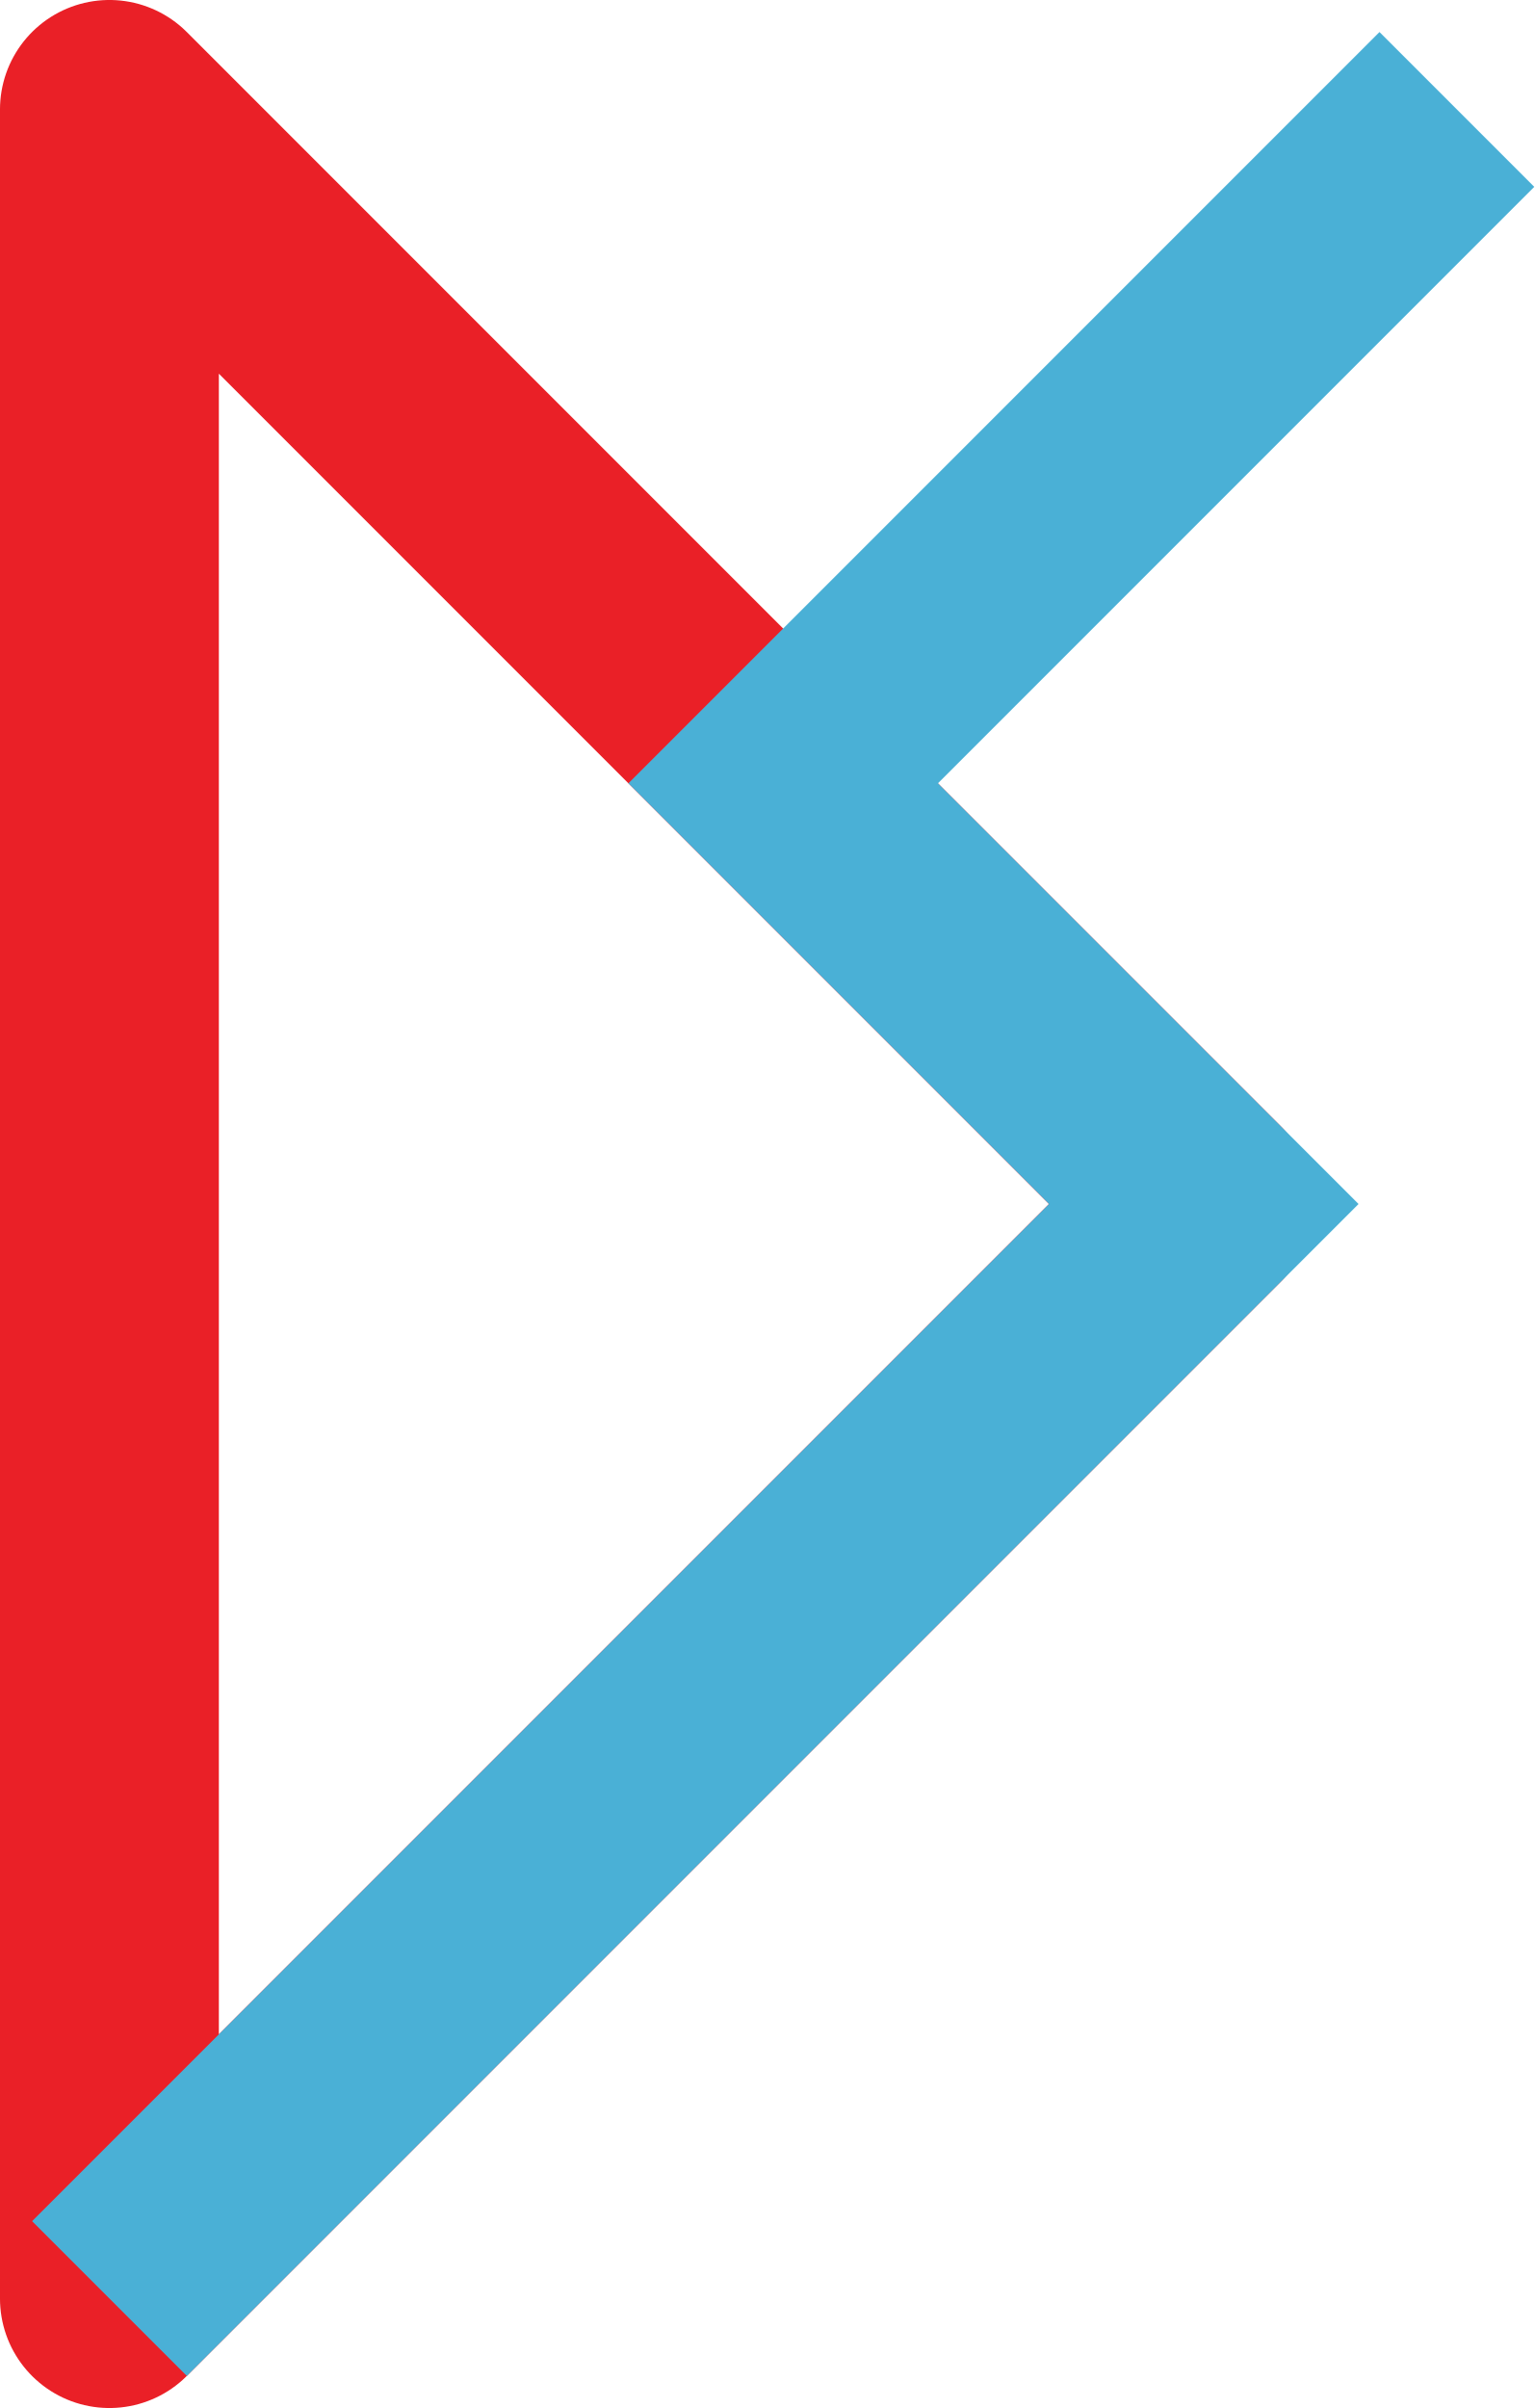
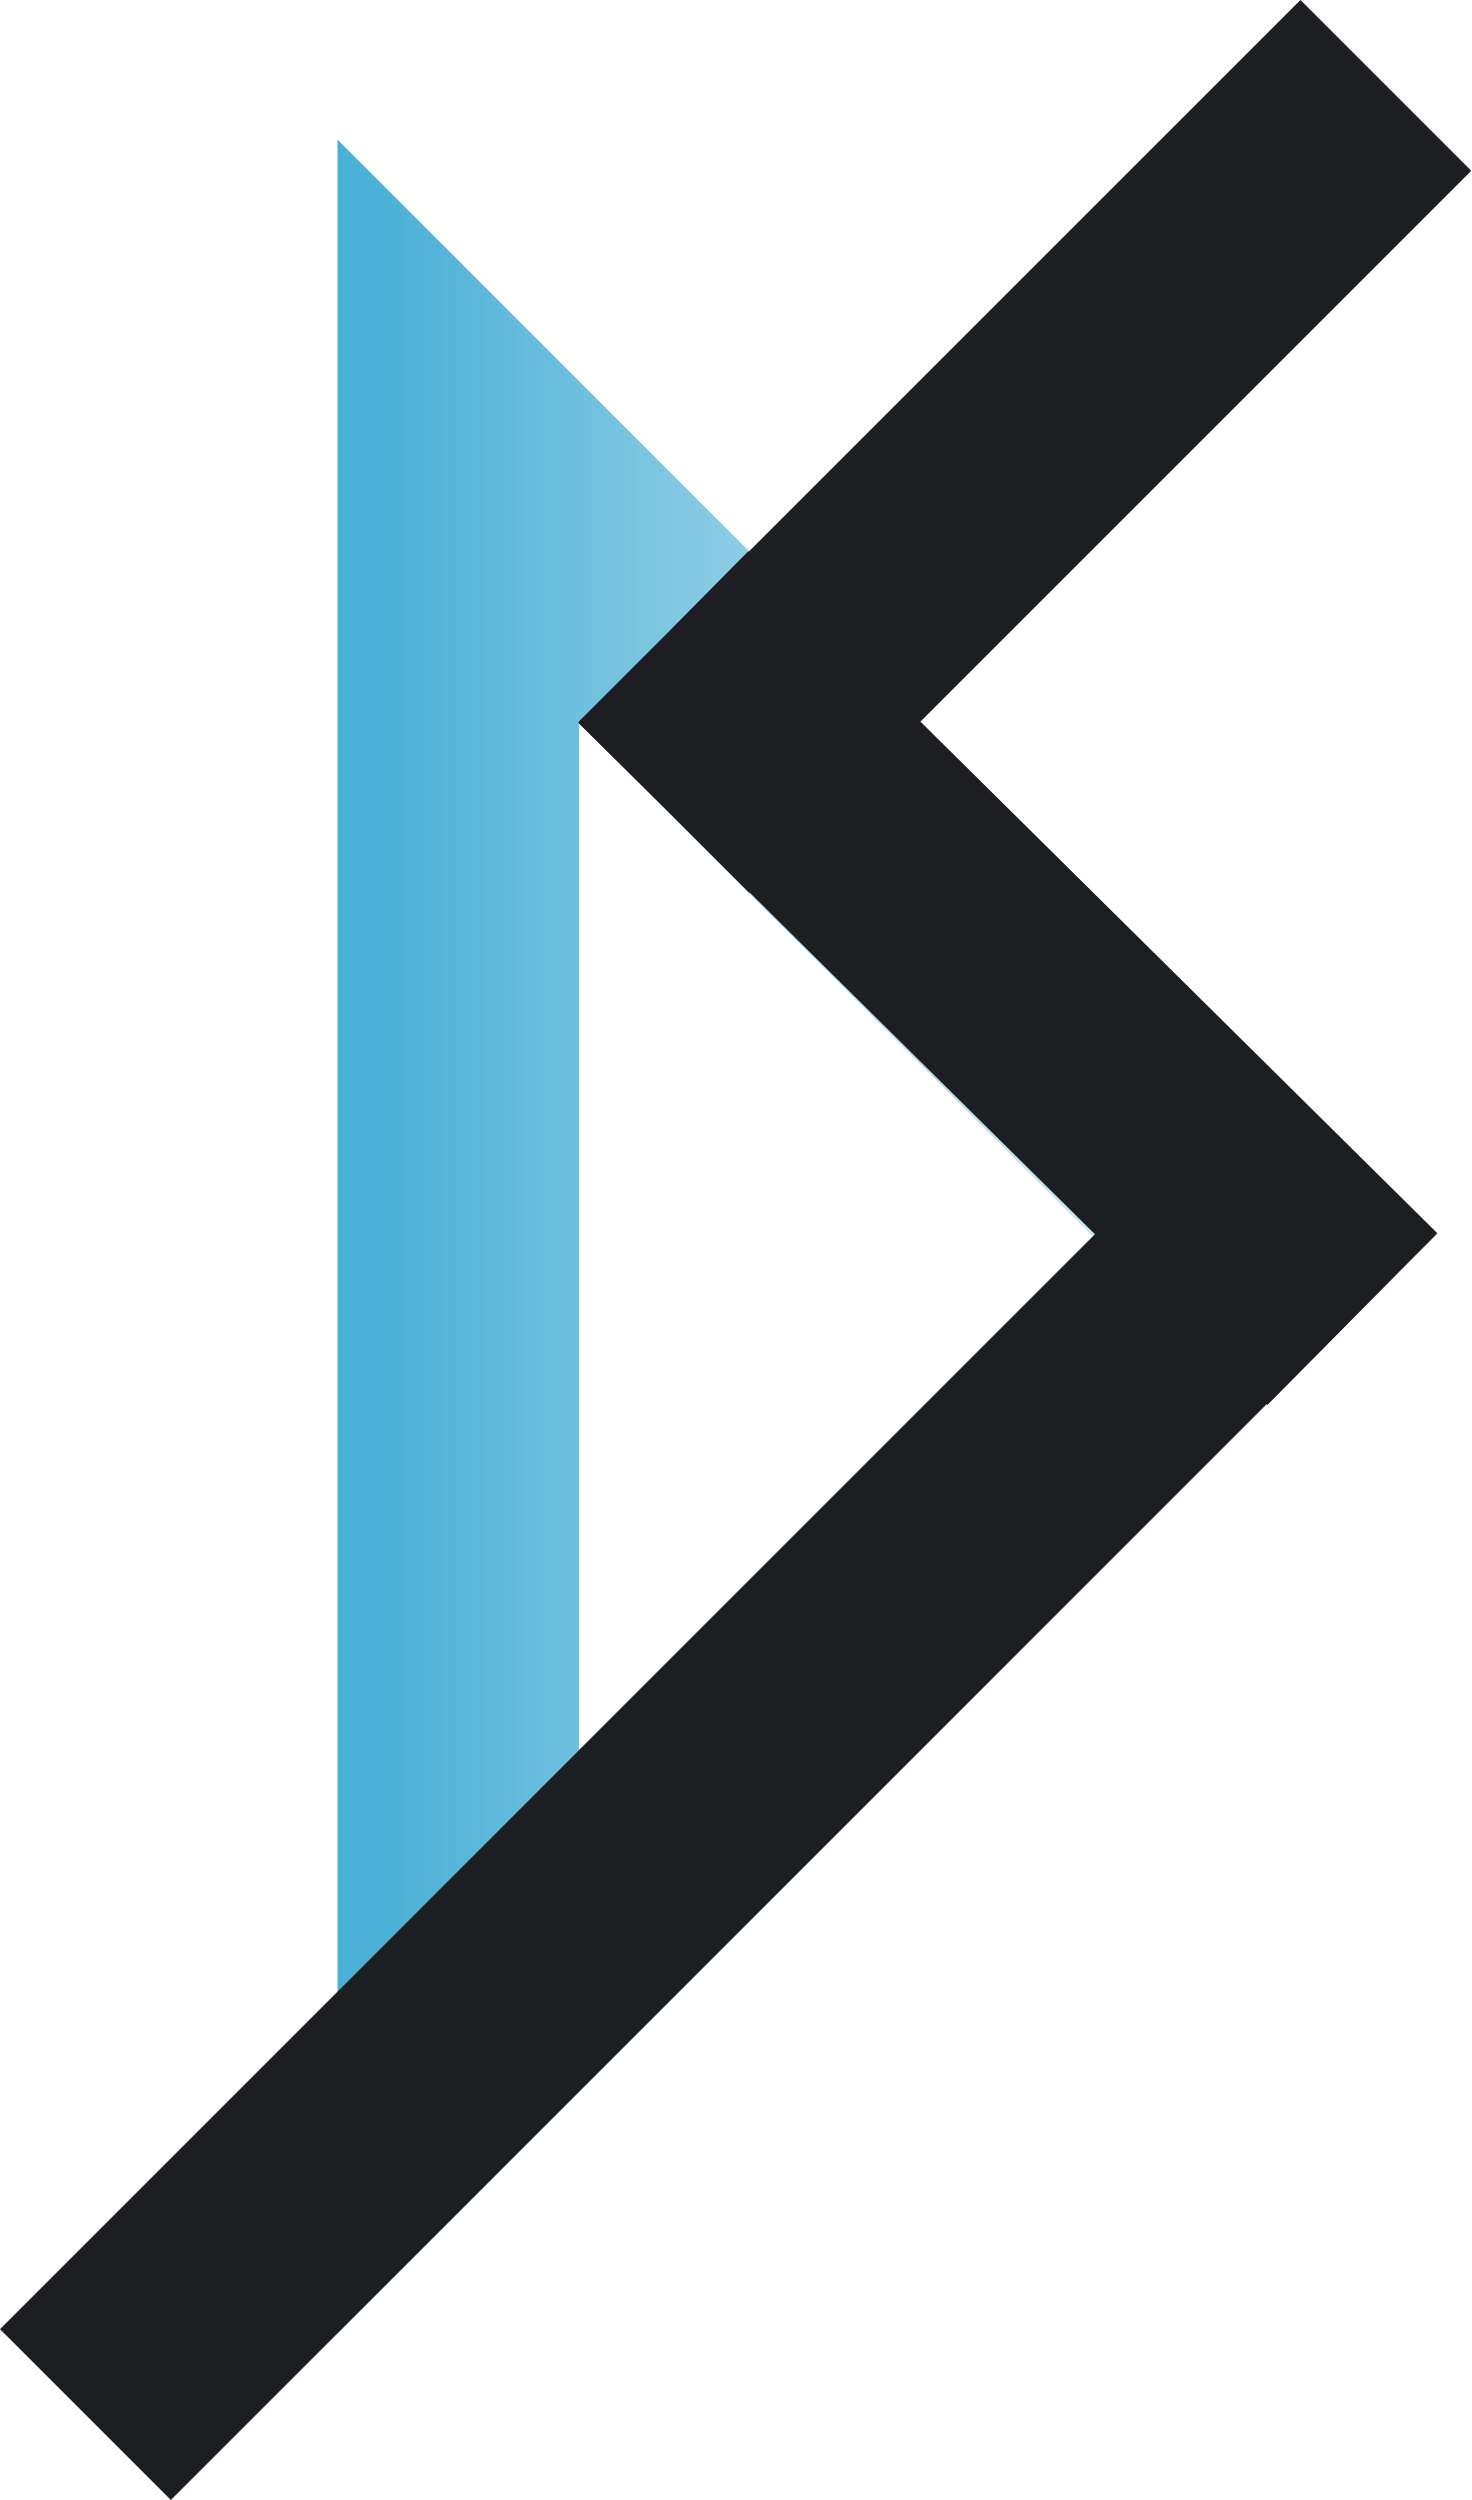
- <svg xmlns="http://www.w3.org/2000/svg" xmlns:ns1="http://www.openswatchbook.org/uri/2009/osb" width="35.051mm" height="54.999mm" viewBox="0 0 35.051 54.999" version="1.1" id="svg8">
+ <svg xmlns="http://www.w3.org/2000/svg" xmlns:ns1="http://www.openswatchbook.org/uri/2009/osb" xmlns:xlink="http://www.w3.org/1999/xlink" width="18.271mm" height="31.046mm" viewBox="0 0 18.271 31.046" version="1.1" id="svg8">
  <defs id="defs2">
+     <linearGradient id="linearGradient874">
+       <stop style="stop-color:#4ab0d6;stop-opacity:1;" offset="0" id="stop870" />
+       <stop style="stop-color:#4ab0d6;stop-opacity:0;" offset="1" id="stop872" />
+     </linearGradient>
    <linearGradient id="linearGradient4578" ns1:paint="gradient">
      <stop style="stop-color:#000000;stop-opacity:1;" offset="0" id="stop4574" />
      <stop style="stop-color:#000000;stop-opacity:0;" offset="1" id="stop4576" />
    </linearGradient>
+     <linearGradient xlink:href="#linearGradient874" id="linearGradient876" x1="34.697" y1="102.234" x2="47.111" y2="102.234" gradientUnits="userSpaceOnUse" />
+     <linearGradient xlink:href="#linearGradient874" id="linearGradient910" gradientUnits="userSpaceOnUse" x1="34.697" y1="102.234" x2="47.111" y2="102.234" />
  </defs>
-   <g id="layer2" transform="translate(-26.98182,-80.08111)" />
-   <g id="layer1" transform="translate(-26.98182,-80.08111)">
-     <g id="g847" transform="translate(-55.37351,-10.20536)">
-       <path id="path4540" d="m 84.855,92.786 25,25 -25,25 z" style="fill:none;fill-opacity:1;fill-rule:nonzero;stroke:#ea2027;stroke-width:5;stroke-linecap:butt;stroke-linejoin:round;stroke-miterlimit:4;stroke-dasharray:none;stroke-dashoffset:0;stroke-opacity:1" />
-       <path id="path4538" d="m 115.638,92.786 -15.391,15.391 9.609,9.609 -25,25" style="fill:none;stroke:#4ab0d6;stroke-width:5;stroke-linecap:butt;stroke-linejoin:miter;stroke-miterlimit:4;stroke-dasharray:none;stroke-opacity:1" />
+   <g id="layer2" transform="translate(-30.00561,-86.87917)" />
+   <g id="layer1" transform="translate(-30.00561,-86.87917)">
+     <g id="g908">
+       <path id="path862" d="m 35.697,92.234 v 20 l 10,-10 z" style="fill:none;stroke:url(#linearGradient910);stroke-width:3;stroke-linecap:round;stroke-linejoin:miter;stroke-miterlimit:4;stroke-dasharray:none;stroke-opacity:1" />
+       <path id="path866" d="m 46.155,89 -6.846,6.846 m 0,0 6.425,6.359 m -0.037,0.029 -13.57,13.57" style="fill:none;stroke:#1d1e22;stroke-width:3;stroke-linecap:square;stroke-linejoin:miter;stroke-miterlimit:4;stroke-dasharray:none;stroke-opacity:1" />
    </g>
  </g>
</svg>
